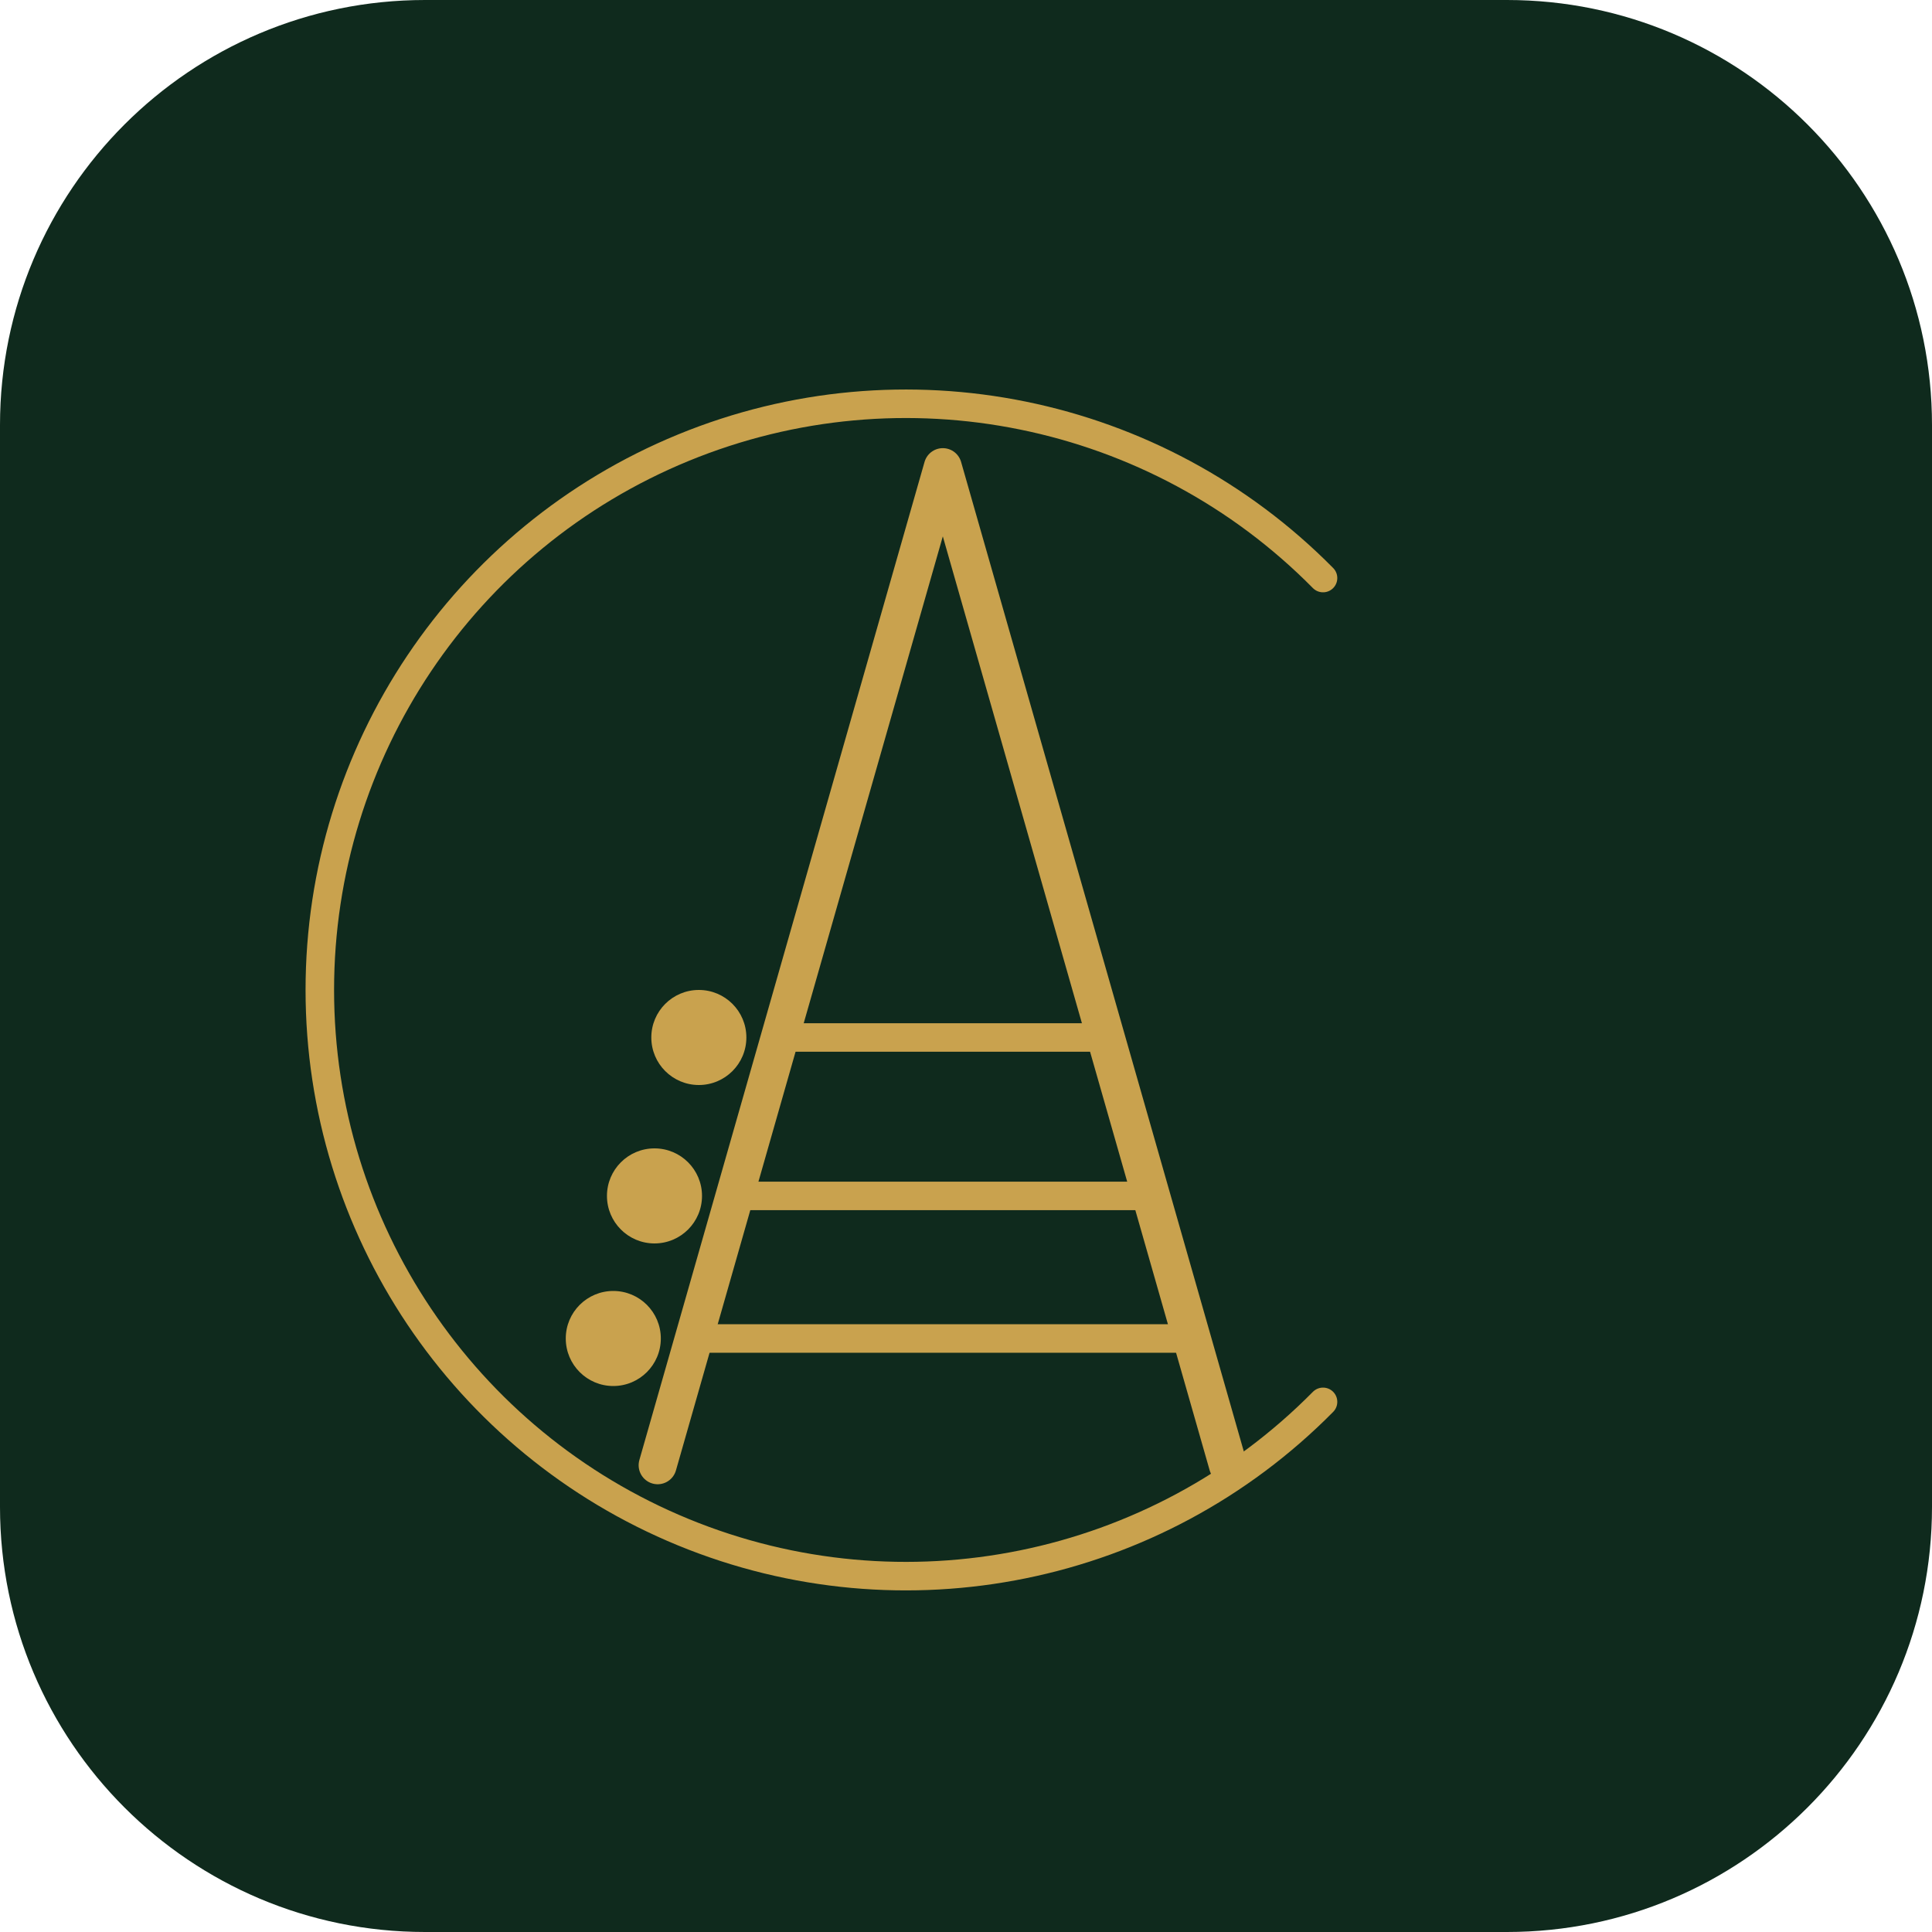
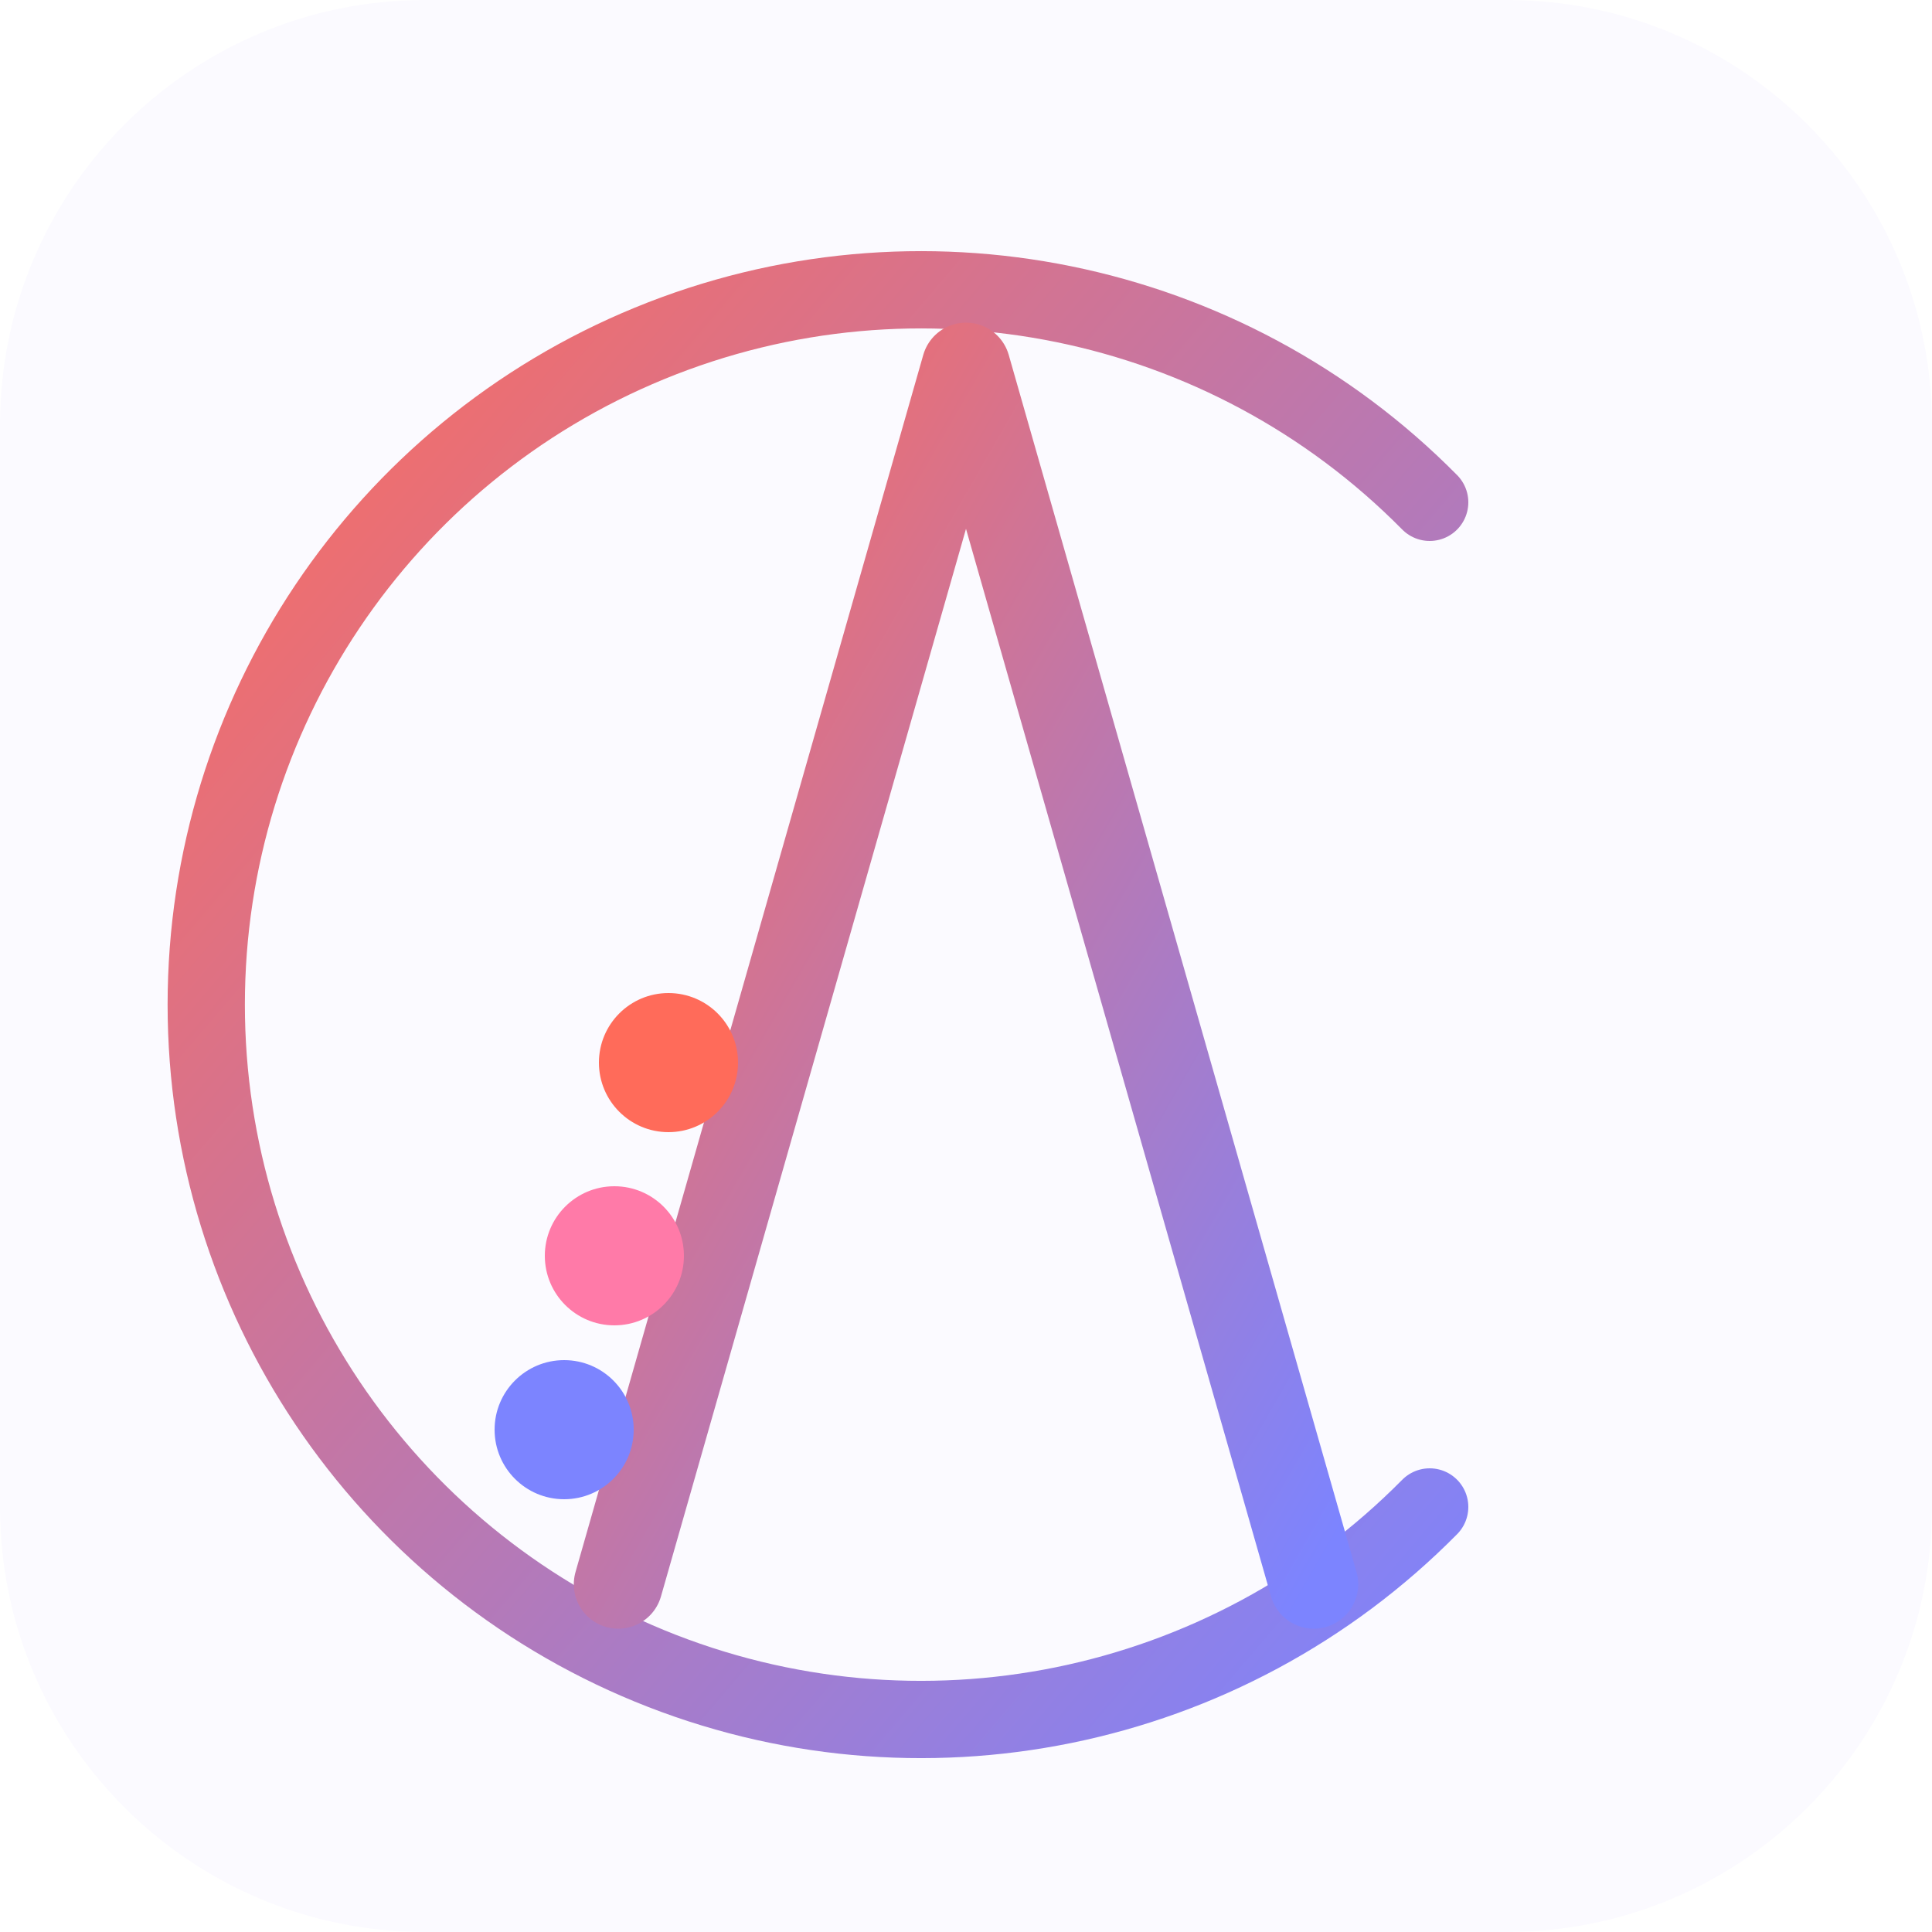
- <svg xmlns="http://www.w3.org/2000/svg" viewBox="0 0 100 100" width="100" height="100" role="img" aria-label="The Agenda Company">
-   <rect x="0" y="0" width="100" height="100" rx="22" fill="#0f2a1d" />
-   <g transform="translate(7.8,8.6) scale(0.82)">
-     <path d="M74 26 A37 37 0 1 0 74 78" fill="none" stroke="#c9a24e" stroke-width="1.8" stroke-linecap="round" />
-     <path d="M32 82 L50 19 L68 82" fill="none" stroke="#c9a24e" stroke-width="2.4" stroke-linecap="round" stroke-linejoin="round" />
-     <line x1="39.7" y1="55" x2="60.3" y2="55" stroke="#c9a24e" stroke-width="1.8" stroke-linecap="round" />
-     <line x1="36.9" y1="65" x2="63.1" y2="65" stroke="#c9a24e" stroke-width="1.8" stroke-linecap="round" />
-     <line x1="34.3" y1="74" x2="65.7" y2="74" stroke="#c9a24e" stroke-width="1.8" stroke-linecap="round" />
-     <circle cx="34.6" cy="55" r="3" fill="#c9a24e" />
-     <circle cx="31.8" cy="65" r="3" fill="#c9a24e" />
-     <circle cx="29.2" cy="74" r="3" fill="#c9a24e" />
-   </g>
+ <svg xmlns="http://www.w3.org/2000/svg" viewBox="0 0 100 100" width="100" height="100">
+   <defs>
+     <linearGradient id="g" x1="0" y1="0" x2="1" y2="1">
+       <stop offset="0" stop-color="#FF6B5A" />
+       <stop offset="1" stop-color="#7C84FF" />
+     </linearGradient>
+   </defs>
+   <rect width="100" height="100" rx="22" fill="#FBFAFF" />
+   <path d="M74 26 A37 37 0 1 0 74 78" stroke="url(#g)" stroke-width="4" fill="none" stroke-linecap="round" />
+   <path d="M32 82 L50 19 L68 82" stroke="url(#g)" stroke-width="4.6" fill="none" stroke-linecap="round" stroke-linejoin="round" />
+   <line x1="39.7" y1="55" x2="60.3" y2="55" stroke="url(#g)" stroke-width="4" stroke-linecap="round" />
+   <line x1="36.9" y1="65" x2="63.1" y2="65" stroke="url(#g)" stroke-width="4" stroke-linecap="round" />
+   <line x1="34.3" y1="74" x2="65.7" y2="74" stroke="url(#g)" stroke-width="4" stroke-linecap="round" />
+   <circle cx="34.6" cy="55" r="3.6" fill="#FF6B5A" />
+   <circle cx="31.8" cy="65" r="3.6" fill="#FF7AA8" />
+   <circle cx="29.2" cy="74" r="3.6" fill="#7C84FF" />
</svg>
